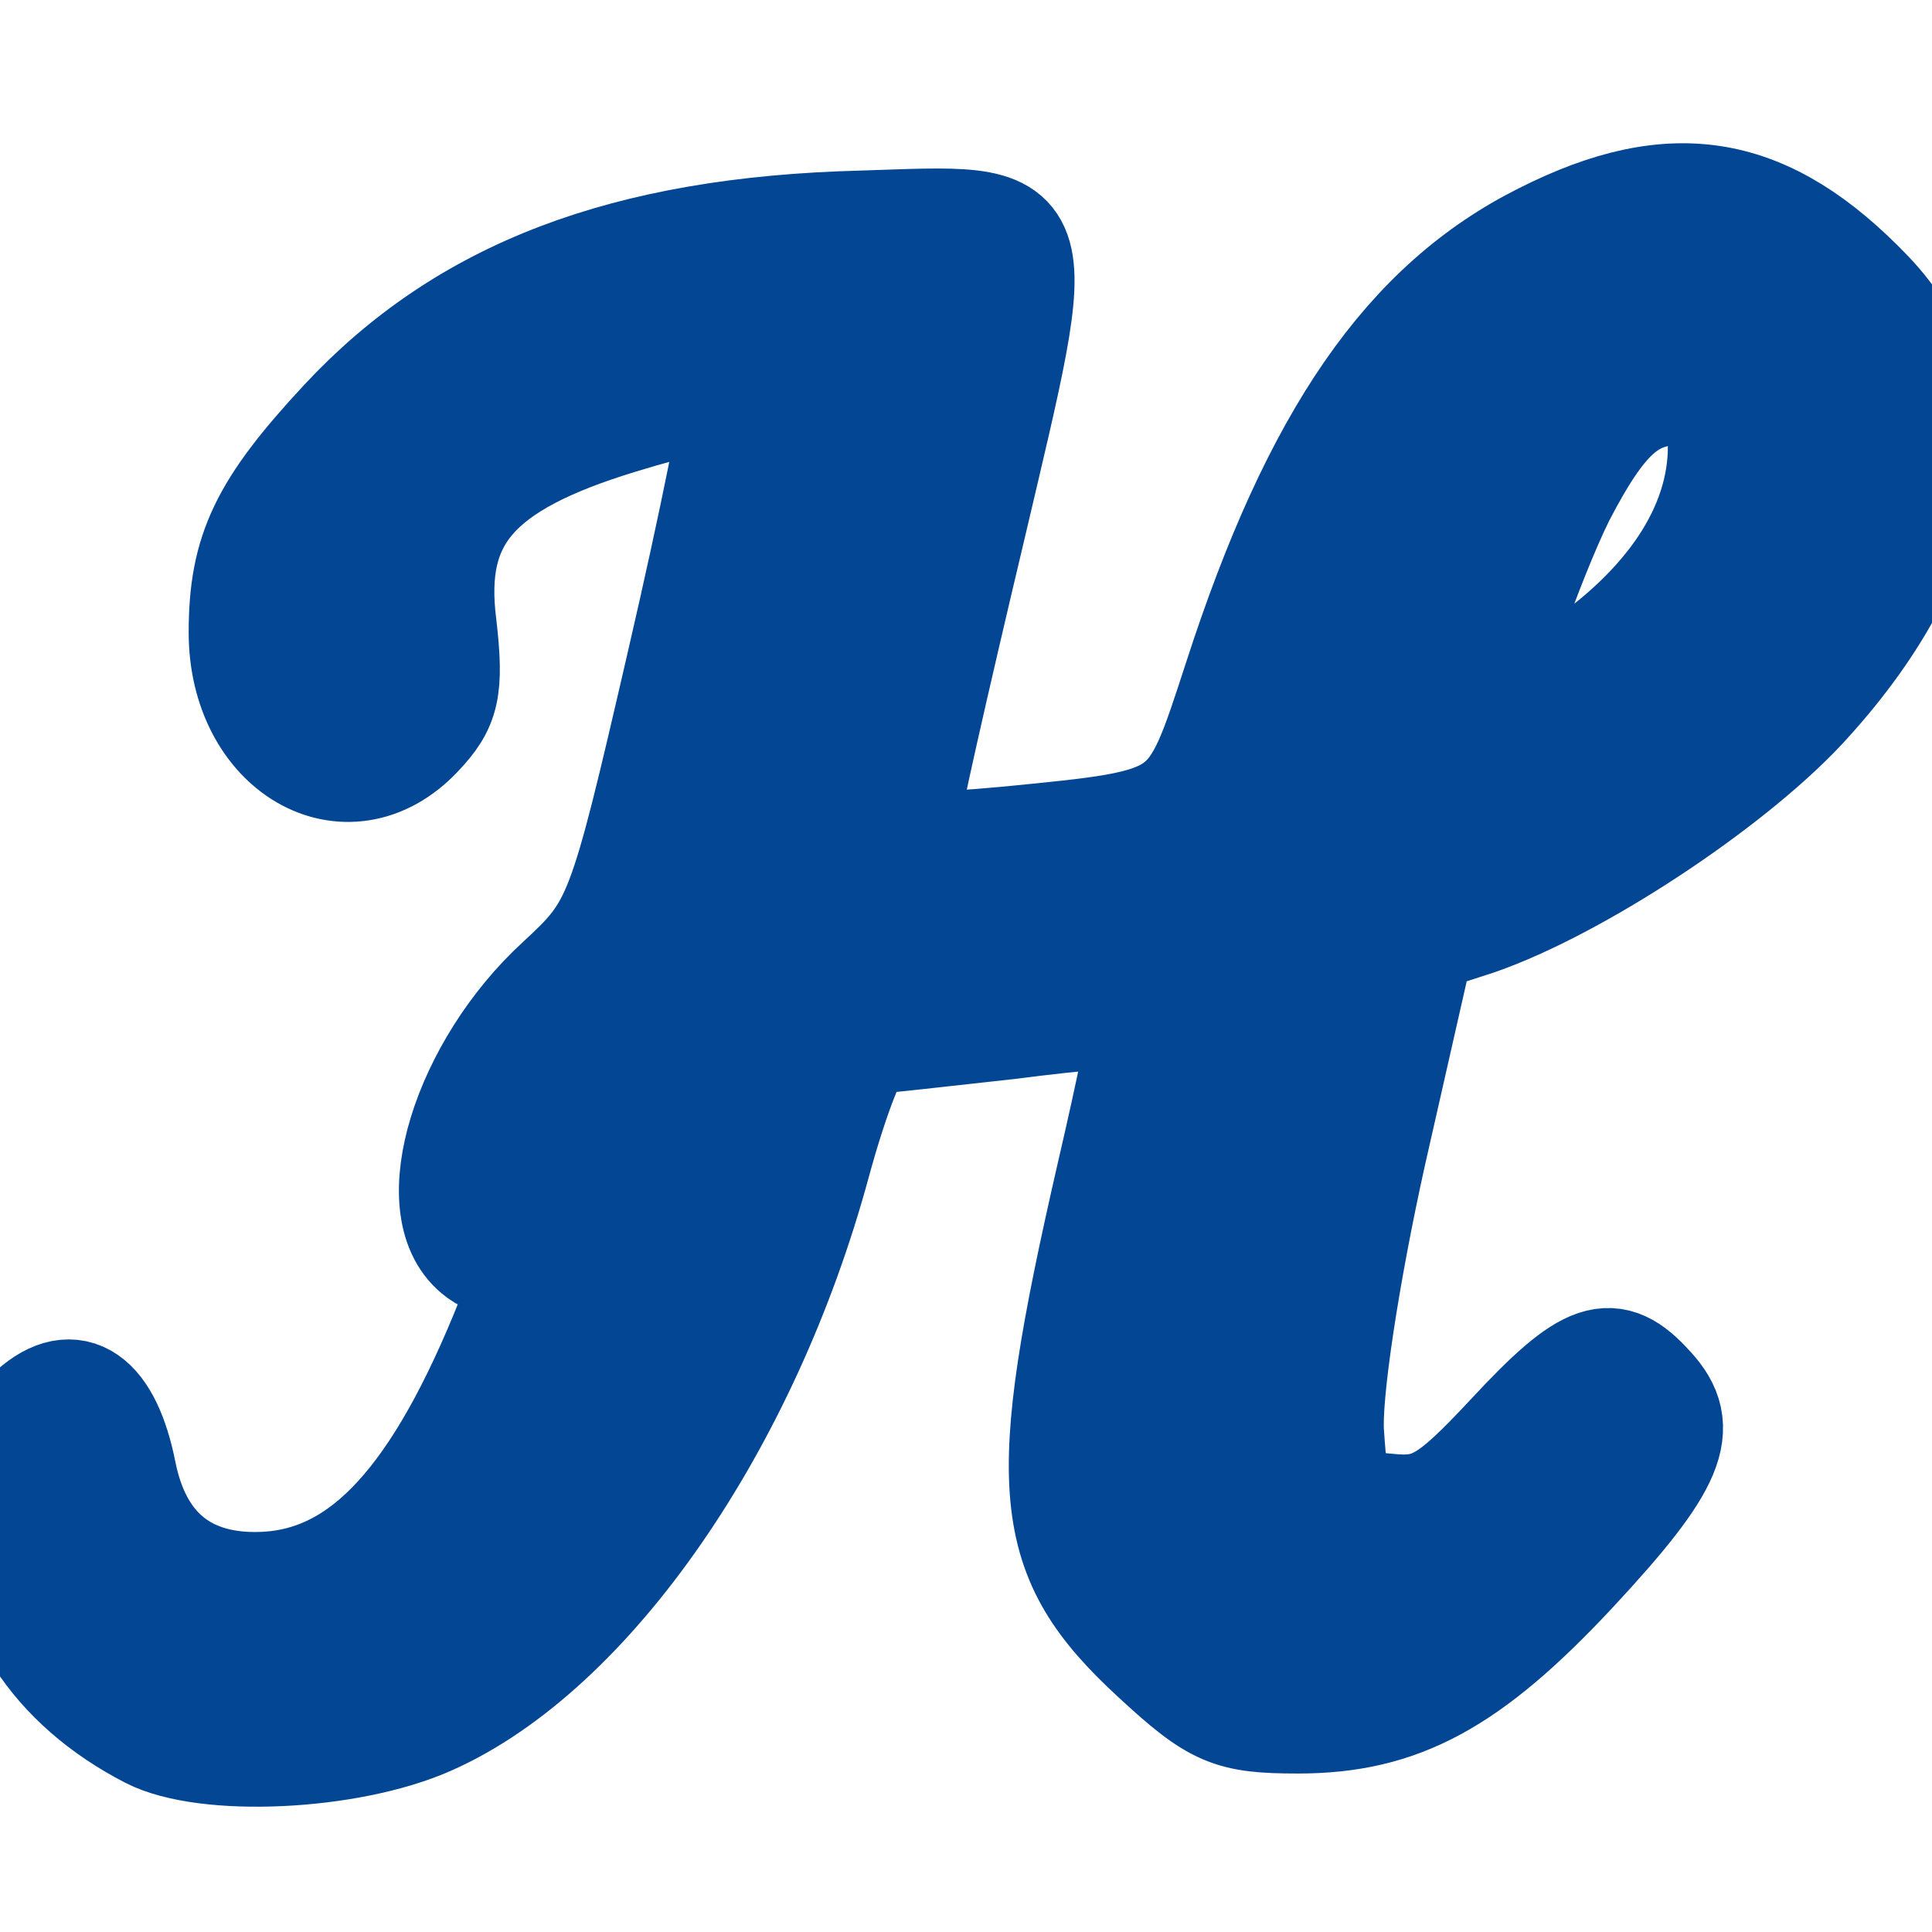
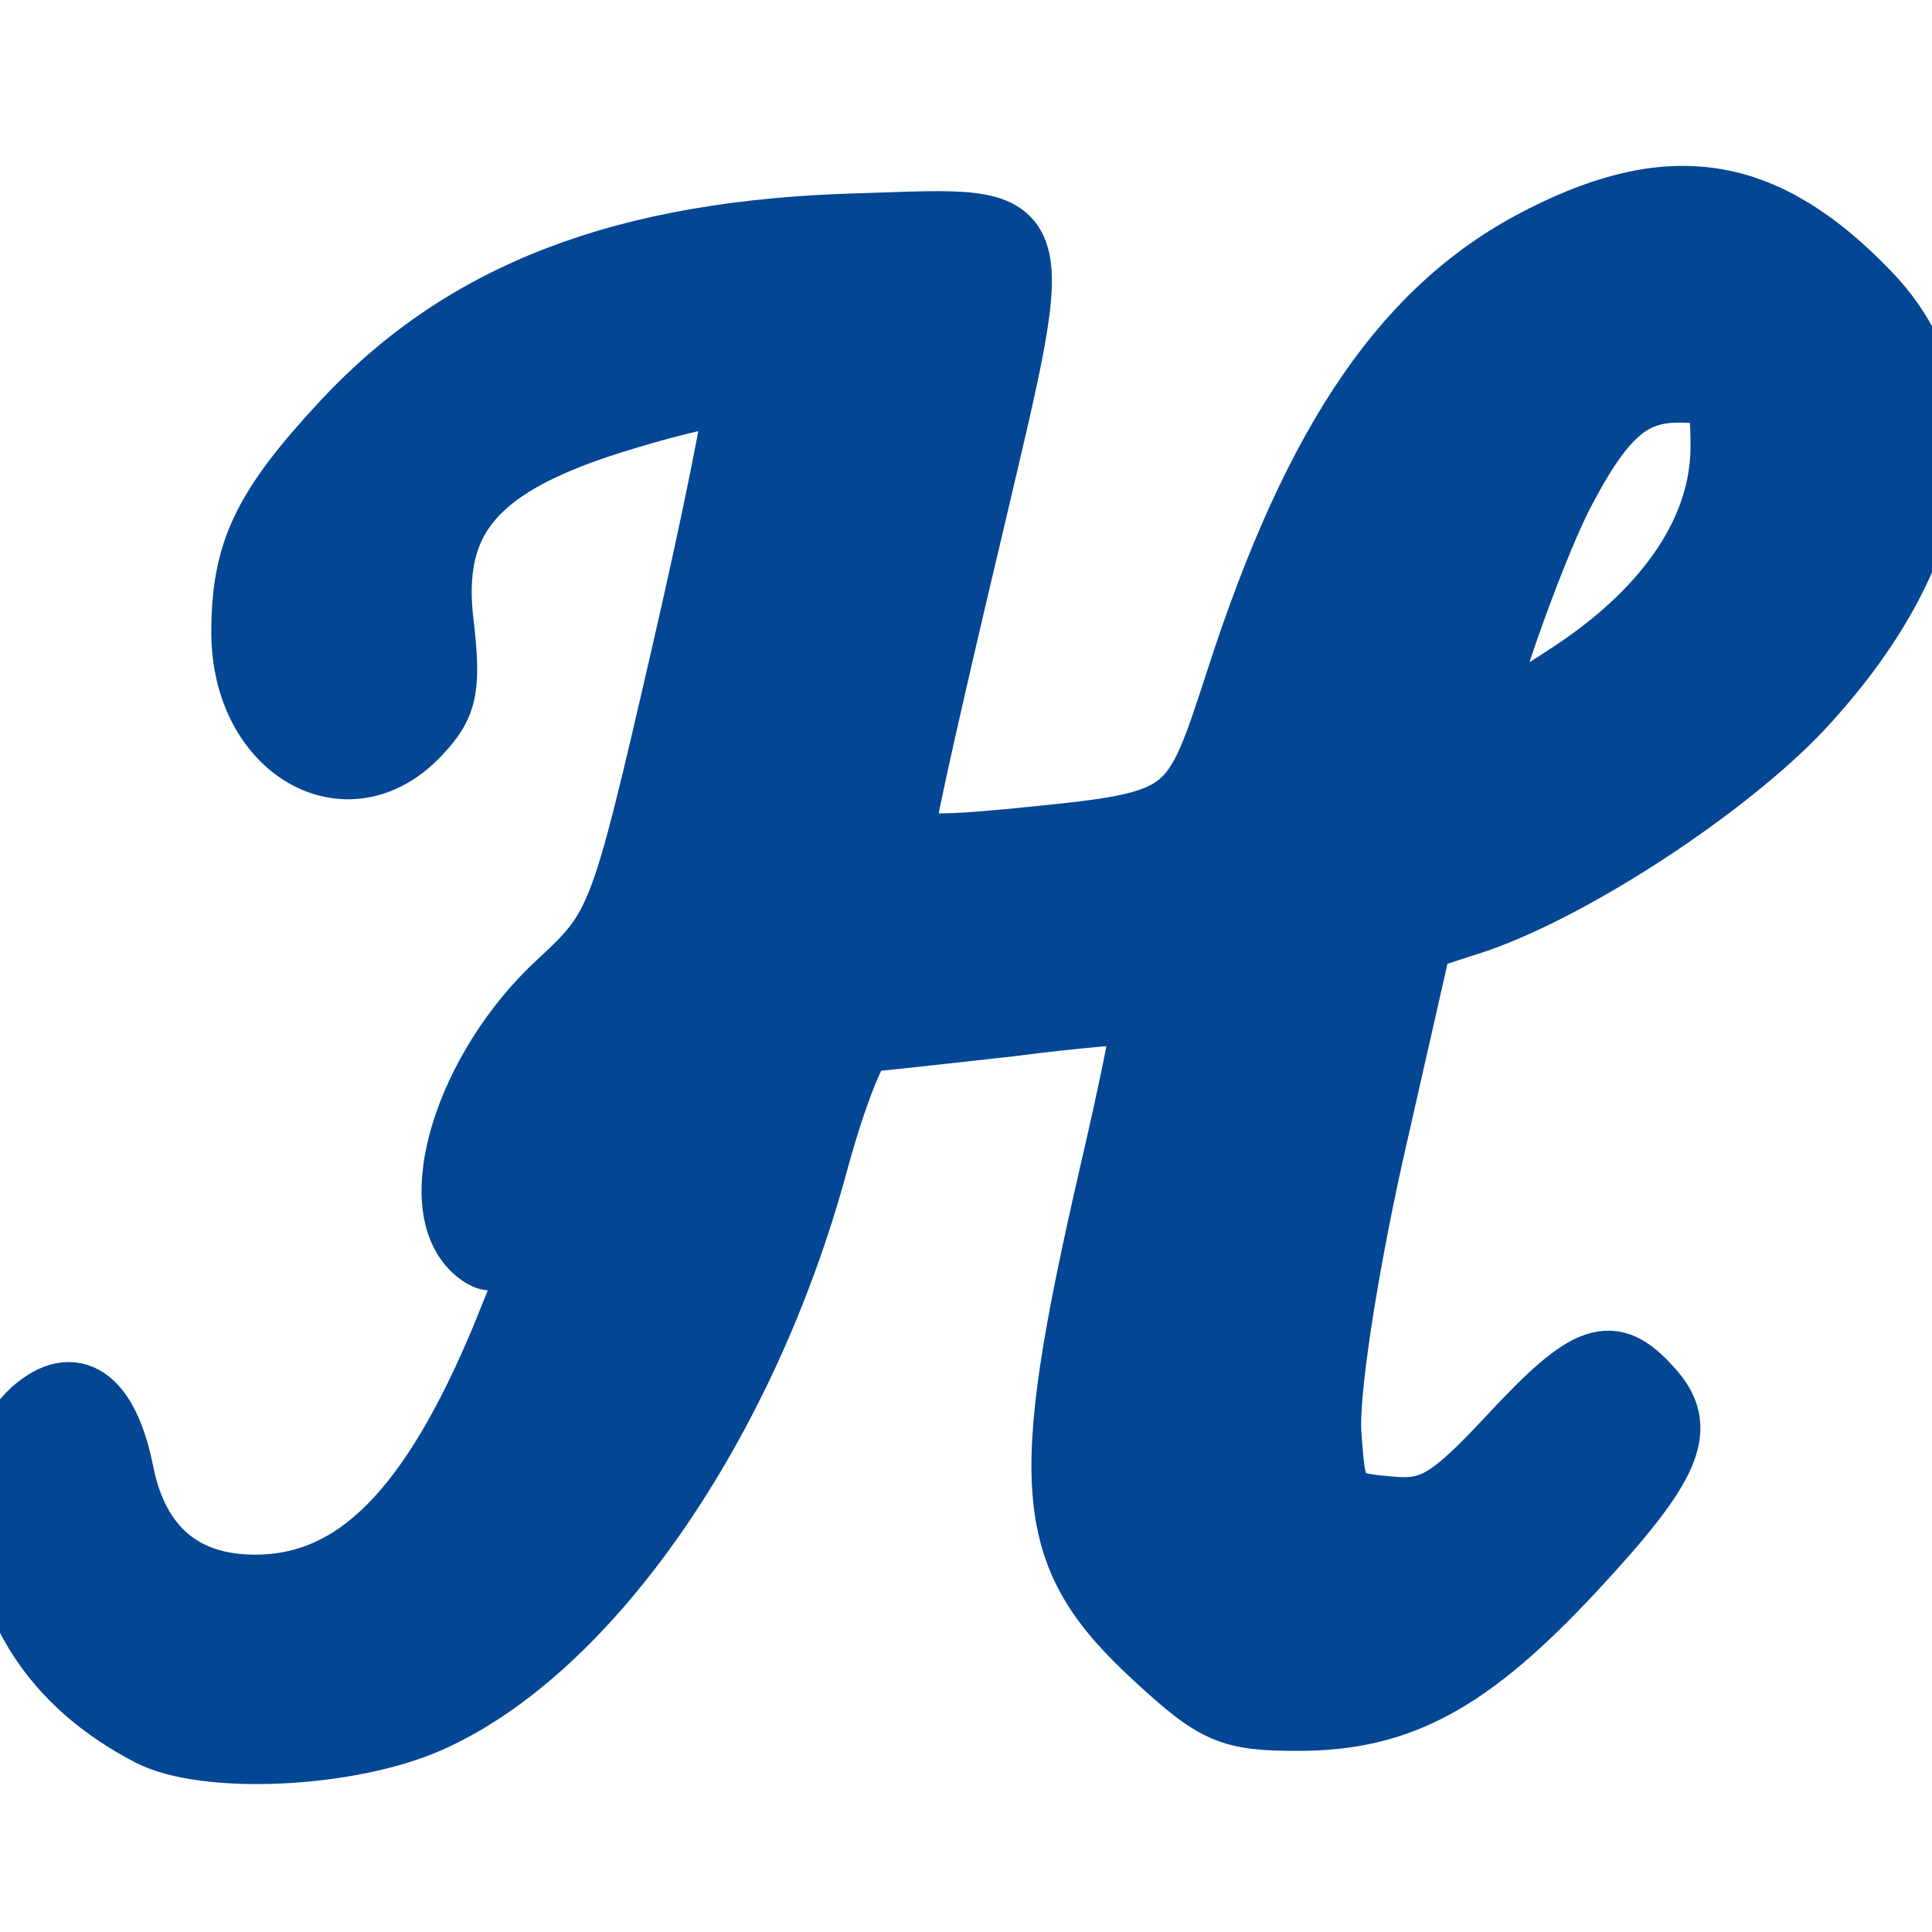
<svg xmlns="http://www.w3.org/2000/svg" version="1.0" width="128pt" height="128pt" viewBox="0 0 128 128" preserveAspectRatio="xMidYMid meet">
-   <g transform="translate(0,128) scale(0.1,-0.1)" fill="#034694" stroke="#034694" stroke-width="70" stroke-linejoin="round" stroke-linecap="round">
+   <g transform="translate(0,128) scale(0.1,-0.1)" fill="#034694" stroke="#034694" stroke-width="40" stroke-linejoin="round" stroke-linecap="round">
    <path d="M1022 1124 c-90 -45 -151 -133 -203 -294 -31 -95 -29 -94 -151 -106 -54 -5 -68 -4 -68 7 0 8 20 96 44 197 51 217 54 208 -73 204 -157 -4 -264 -45 -344 -131 -53 -57 -67 -86 -67 -140 0 -78 70 -119 118 -68 18 19 21 30 16 73 -9 71 22 106 117 135 39 12 72 19 75 17 2 -3 -14 -83 -36 -178 -39 -169 -41 -174 -80 -210 -62 -57 -91 -150 -55 -180 12 -10 18 -6 35 22 18 27 20 29 15 8 -4 -14 -19 -52 -32 -84 -48 -116 -98 -166 -164 -166 -47 0 -77 25 -87 74 -10 51 -33 67 -61 42 -15 -14 -21 -31 -21 -63 0 -66 35 -120 99 -153 37 -19 132 -15 186 9 106 47 210 197 257 371 12 44 26 80 32 80 7 0 49 5 95 10 46 6 85 9 87 8 2 -2 -8 -50 -21 -106 -48 -209 -44 -253 30 -321 40 -37 50 -41 95 -41 68 0 114 25 183 99 66 71 76 95 51 122 -26 29 -42 24 -94 -32 -41 -44 -52 -50 -81 -47 -33 3 -34 5 -37 48 -2 25 10 105 28 186 l32 141 37 12 c66 23 166 89 215 141 95 102 112 206 45 276 -68 71 -130 82 -217 38z m118 -140 c0 -54 -35 -106 -98 -148 -30 -20 -57 -35 -59 -33 -4 5 31 106 52 148 27 52 45 69 77 69 26 0 28 -3 28 -36z" />
  </g>
</svg>
